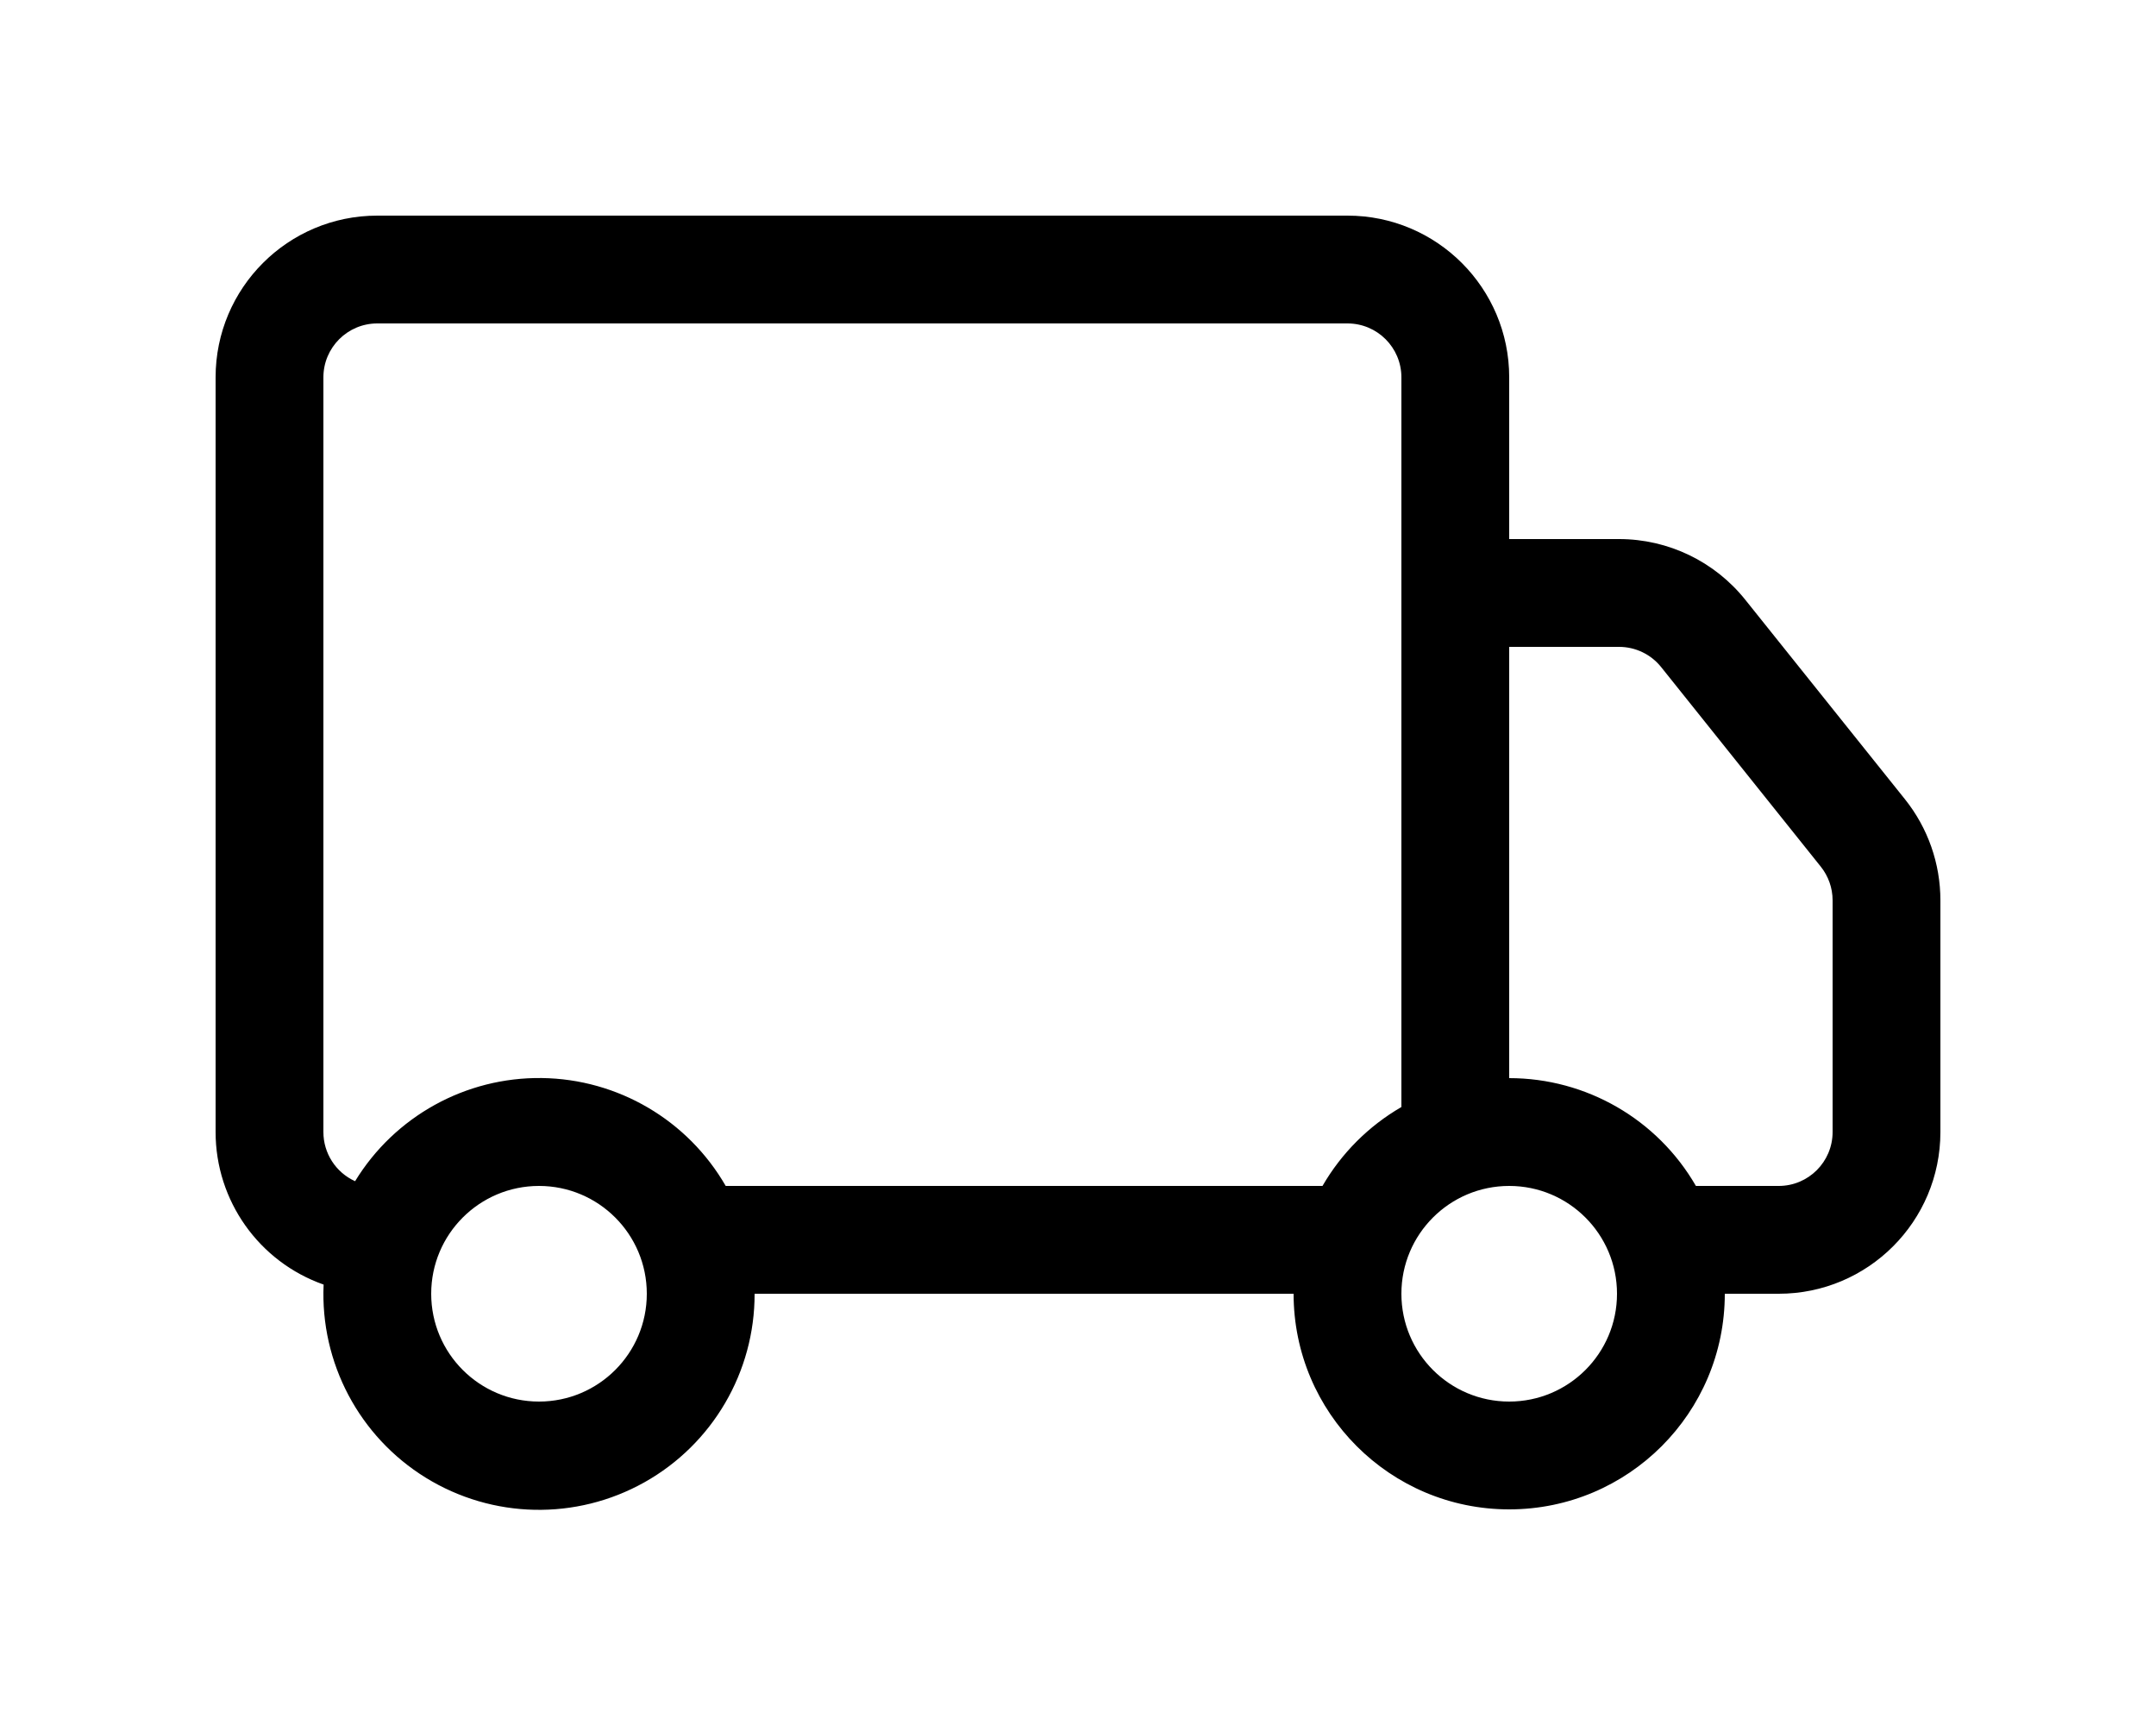
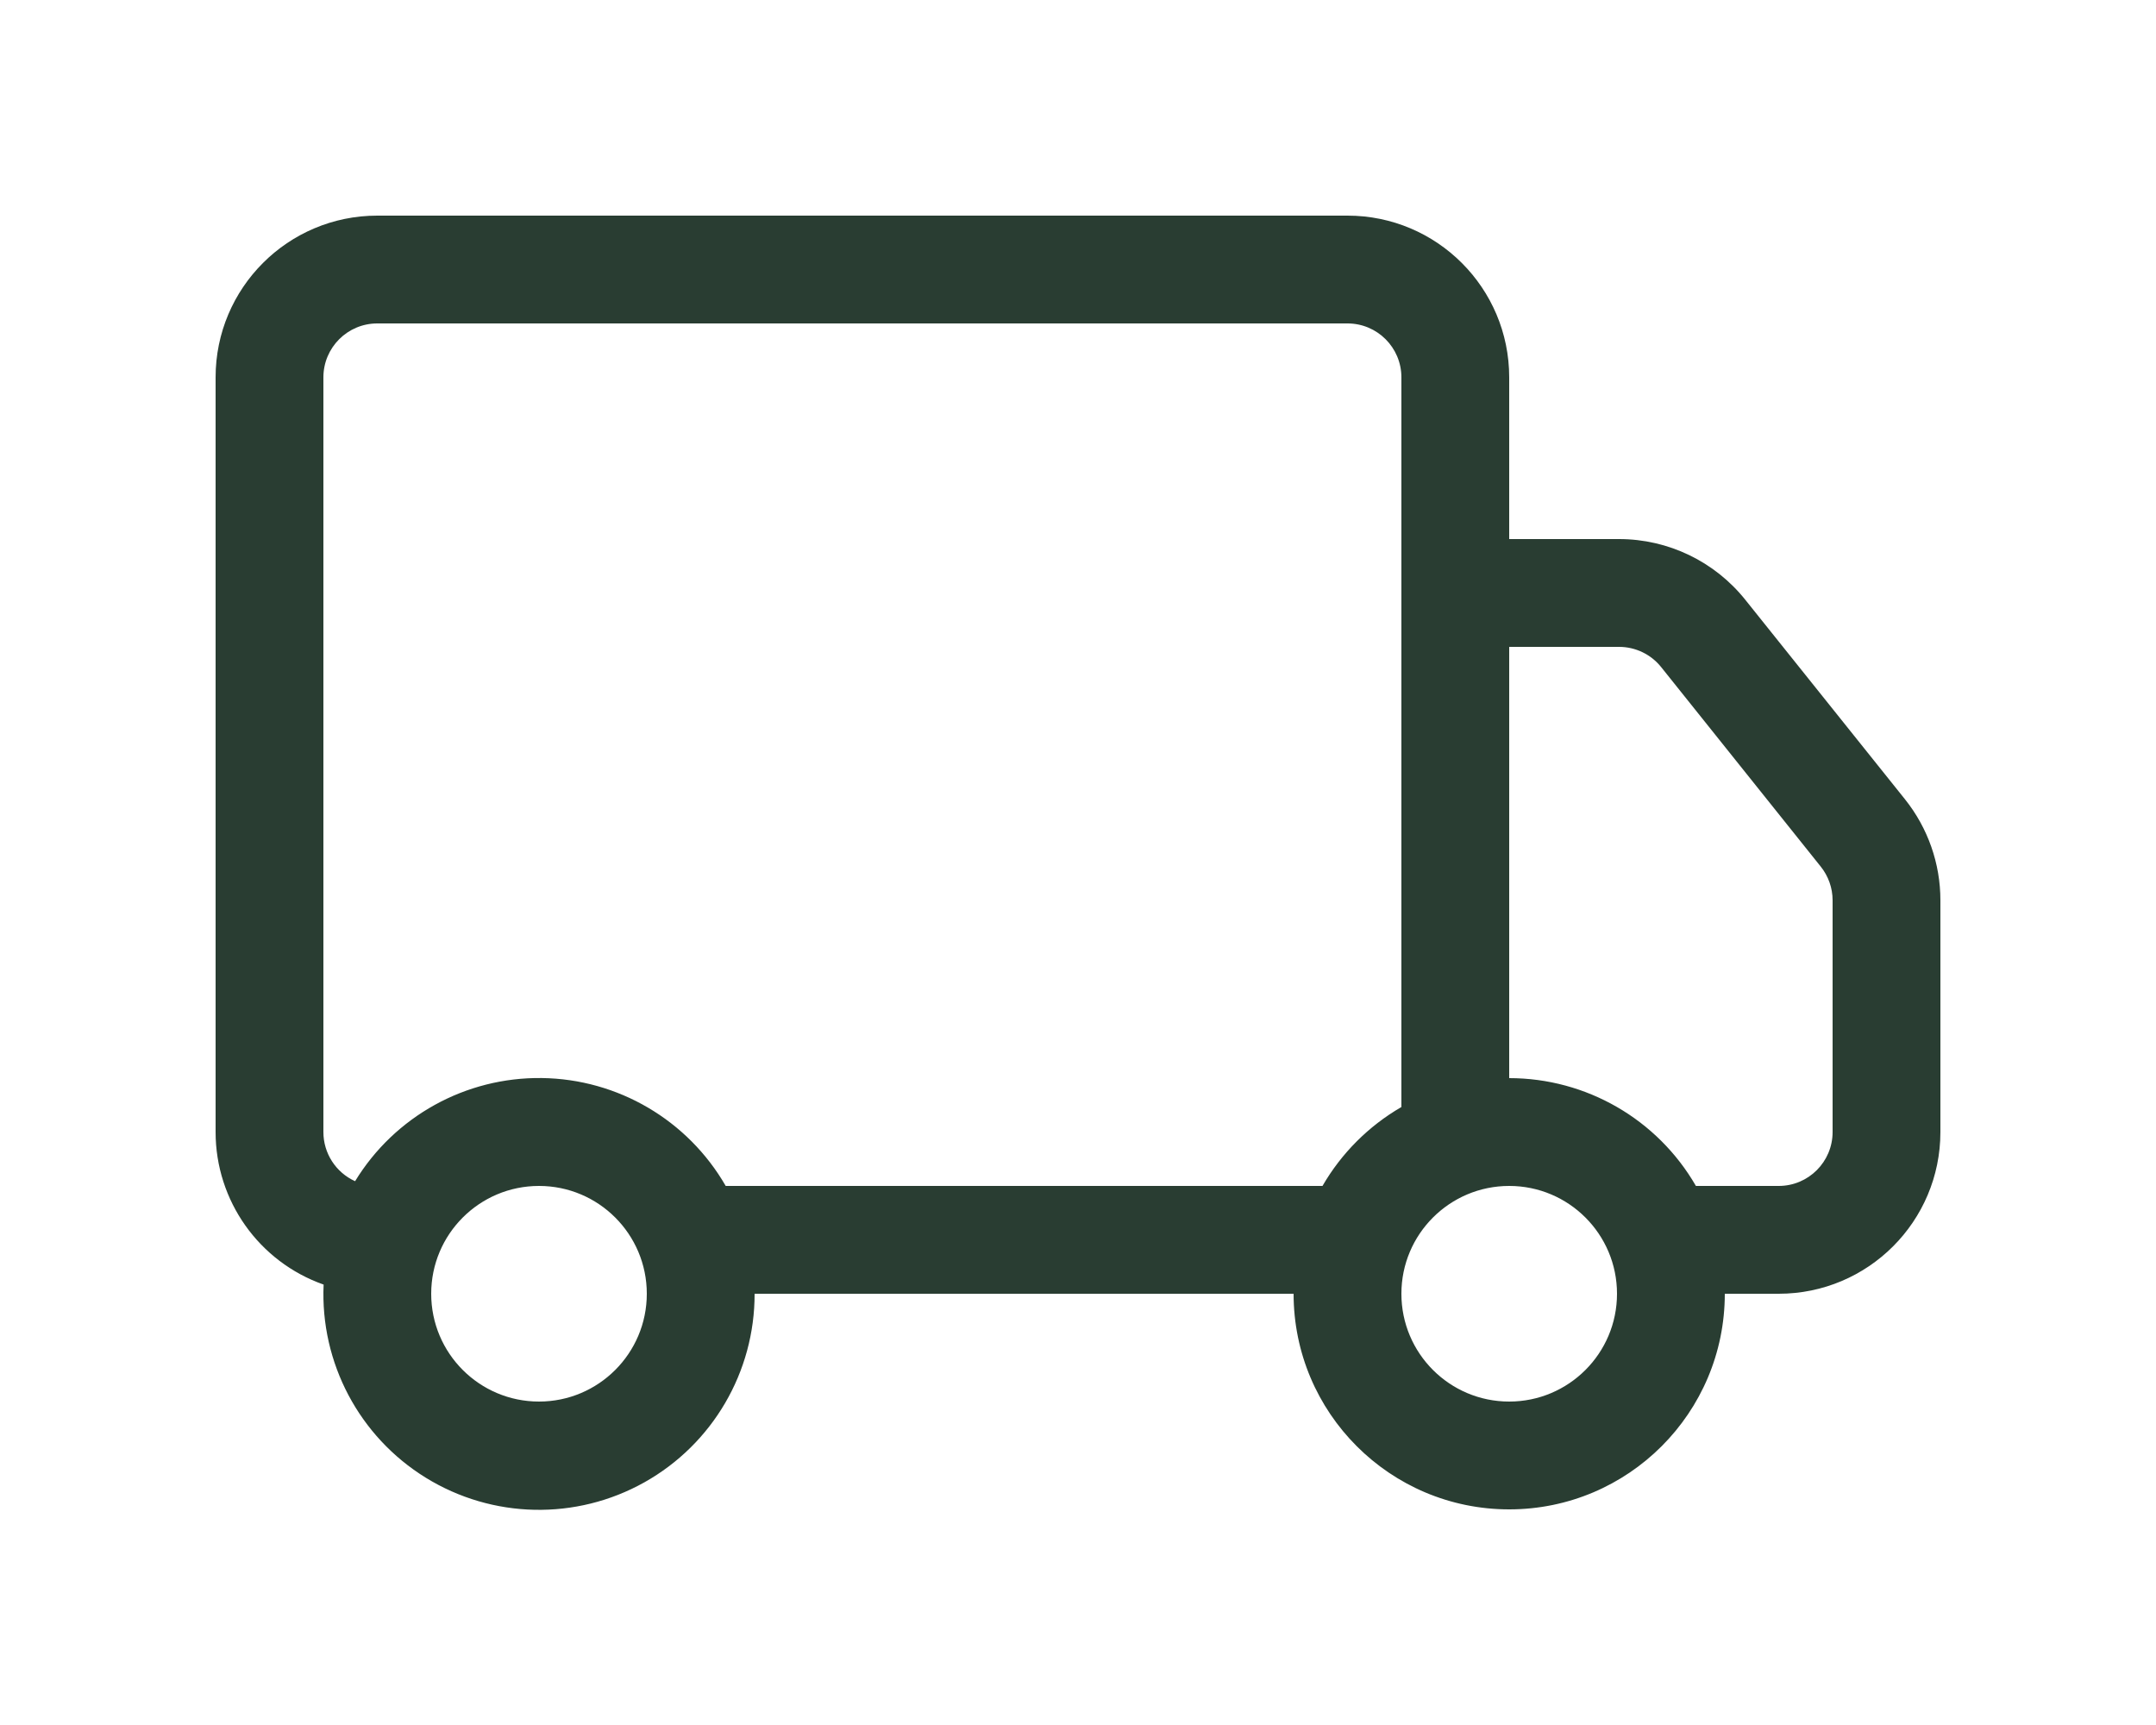
- <svg xmlns="http://www.w3.org/2000/svg" width="20" height="16" fill="currentColor" viewBox="0 0 16 16">
+ <svg xmlns="http://www.w3.org/2000/svg" width="20" height="16" fill="#293d32" viewBox="0 0 16 16">
  <path d="M0 3.5A1.5 1.5 0 0 1 1.5 2h9A1.5 1.5 0 0 1 12 3.5V5h1.02a1.5 1.5 0 0 1 1.17.563l1.481 1.85a1.5 1.5 0 0 1 .329.938V10.5a1.5 1.5 0 0 1-1.5 1.5H14a2 2 0 1 1-4 0H5a2 2 0 1 1-3.998-.085A1.5 1.5 0 0 1 0 10.5v-7zm1.294 7.456A1.999 1.999 0 0 1 4.732 11h5.536a2.01 2.01 0 0 1 .732-.732V3.5a.5.5 0 0 0-.5-.5h-9a.5.5 0 0 0-.5.5v7a.5.5 0 0 0 .294.456zM12 10a2 2 0 0 1 1.732 1h.768a.5.5 0 0 0 .5-.5V8.35a.5.5 0 0 0-.11-.312l-1.48-1.85A.5.5 0 0 0 13.02 6H12v4zm-9 1a1 1 0 1 0 0 2 1 1 0 0 0 0-2zm9 0a1 1 0 1 0 0 2 1 1 0 0 0 0-2z" />
</svg>
